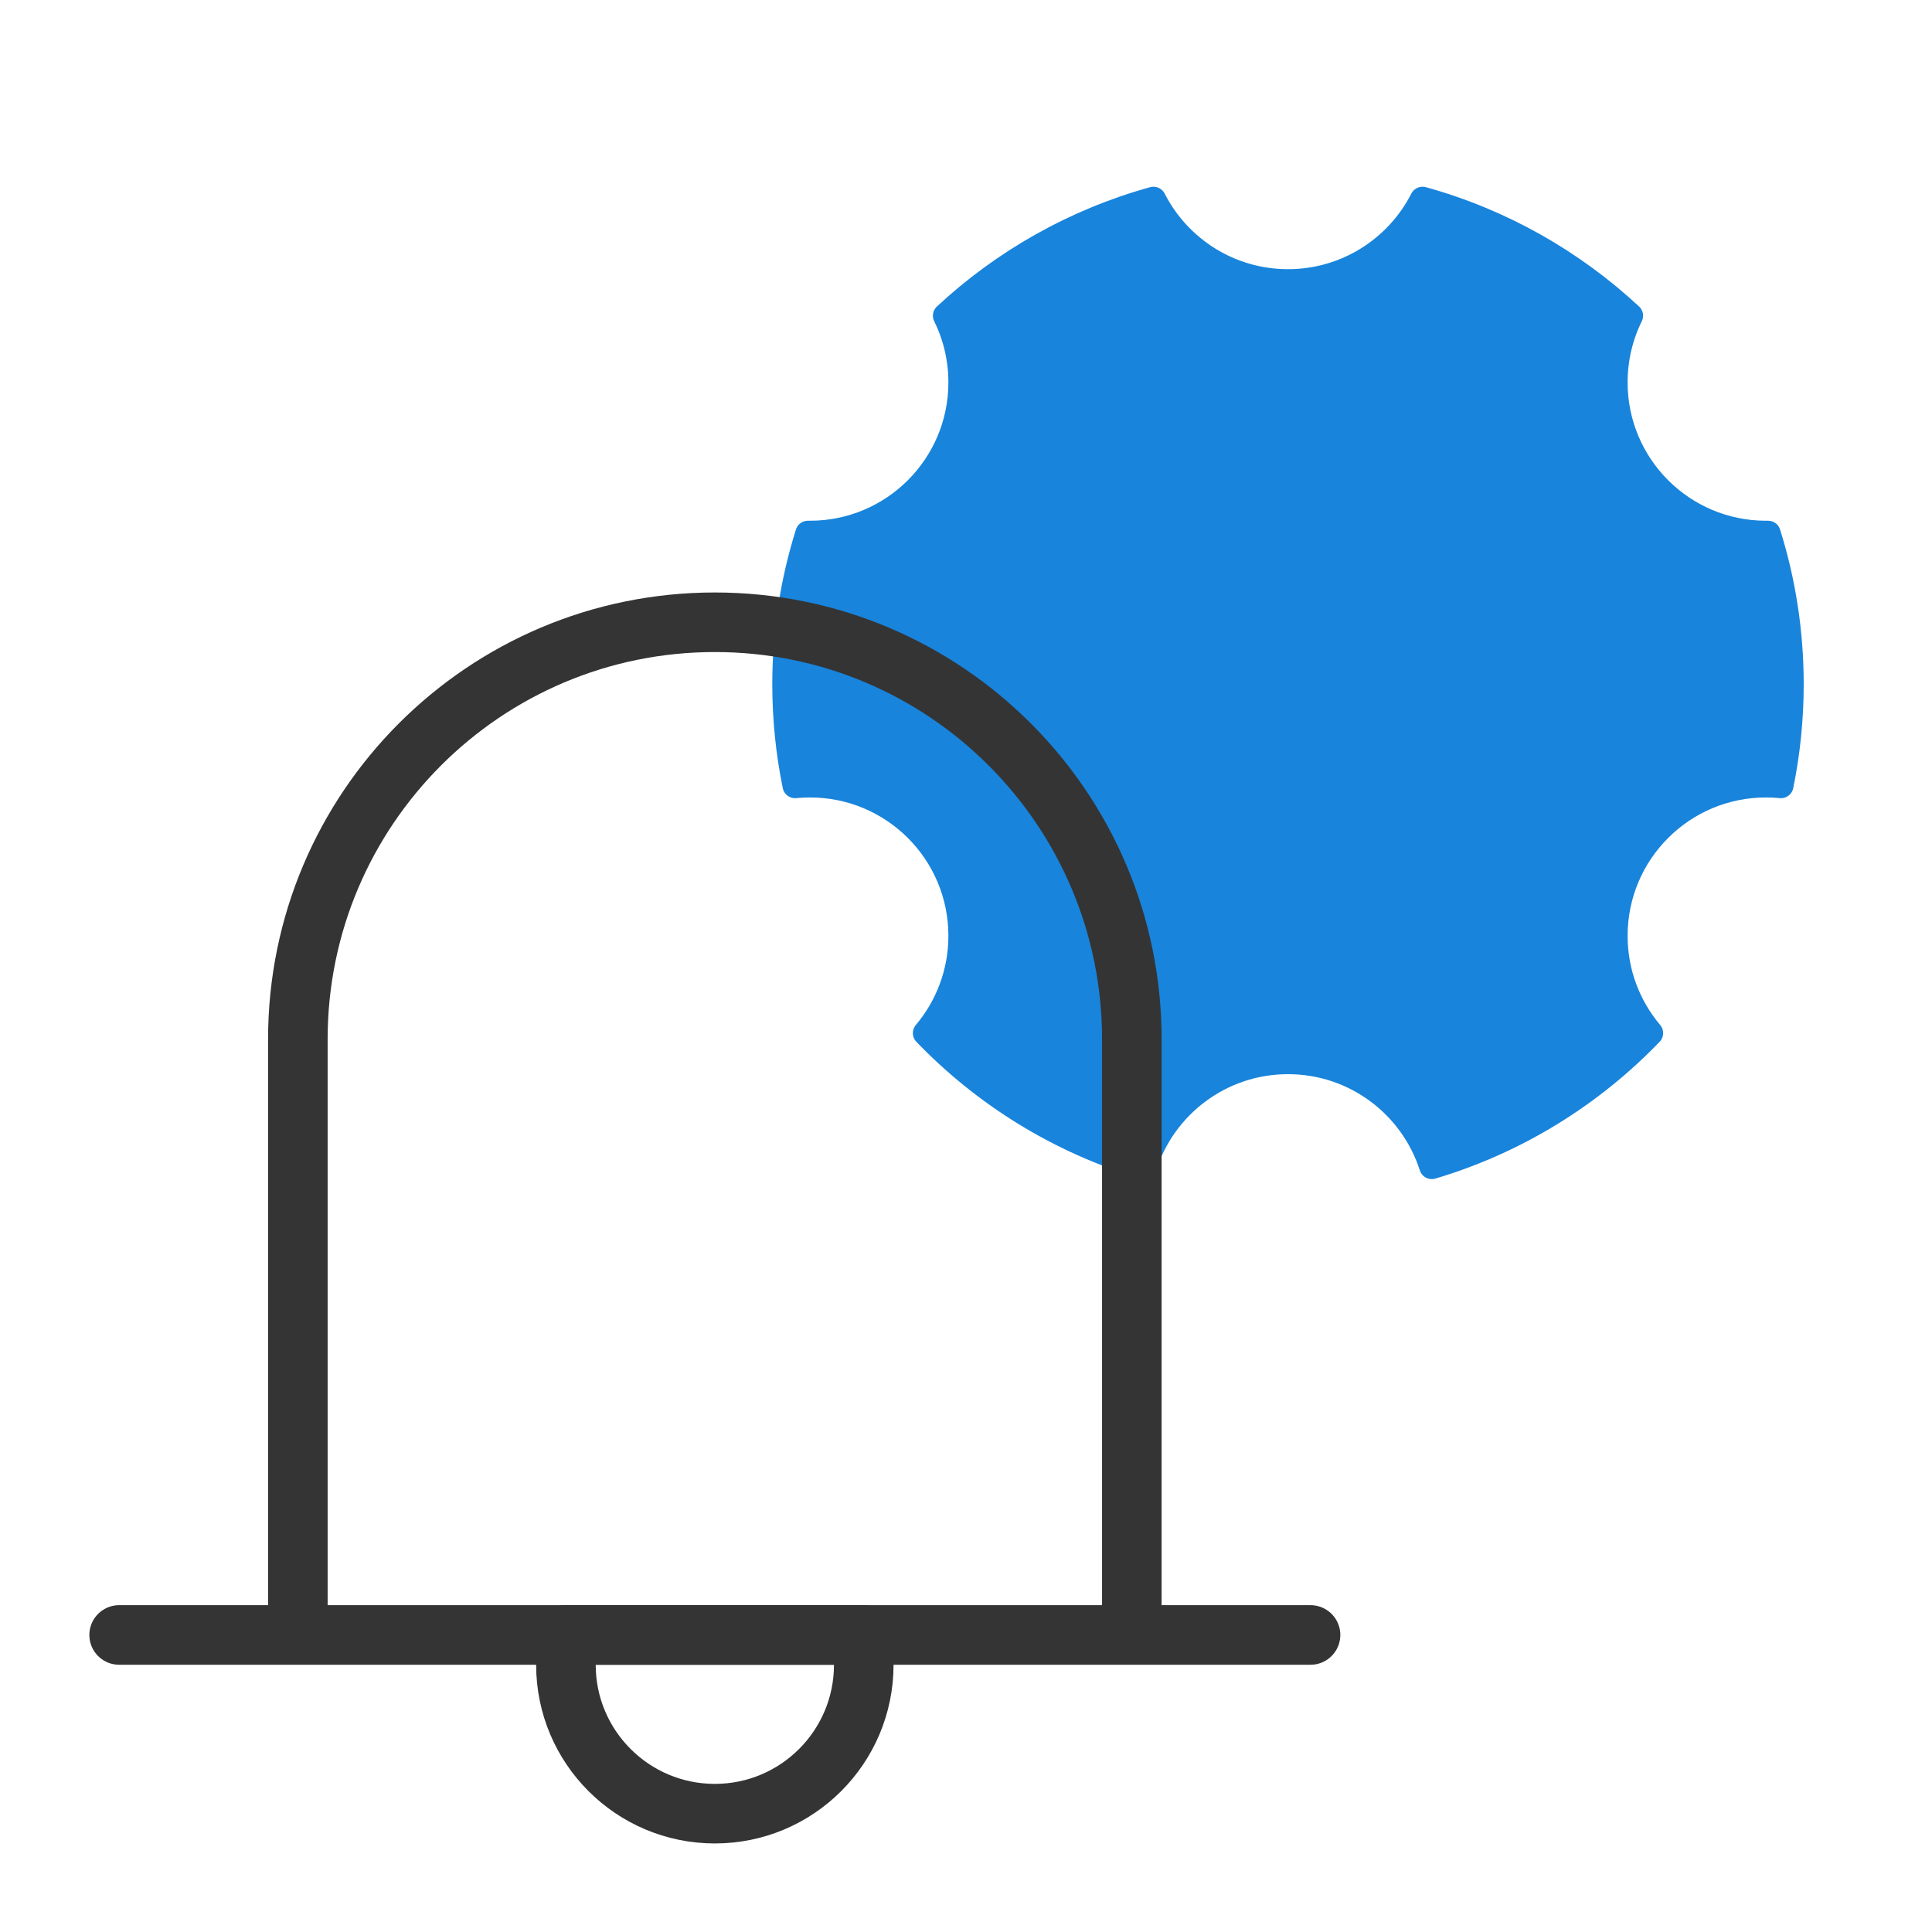
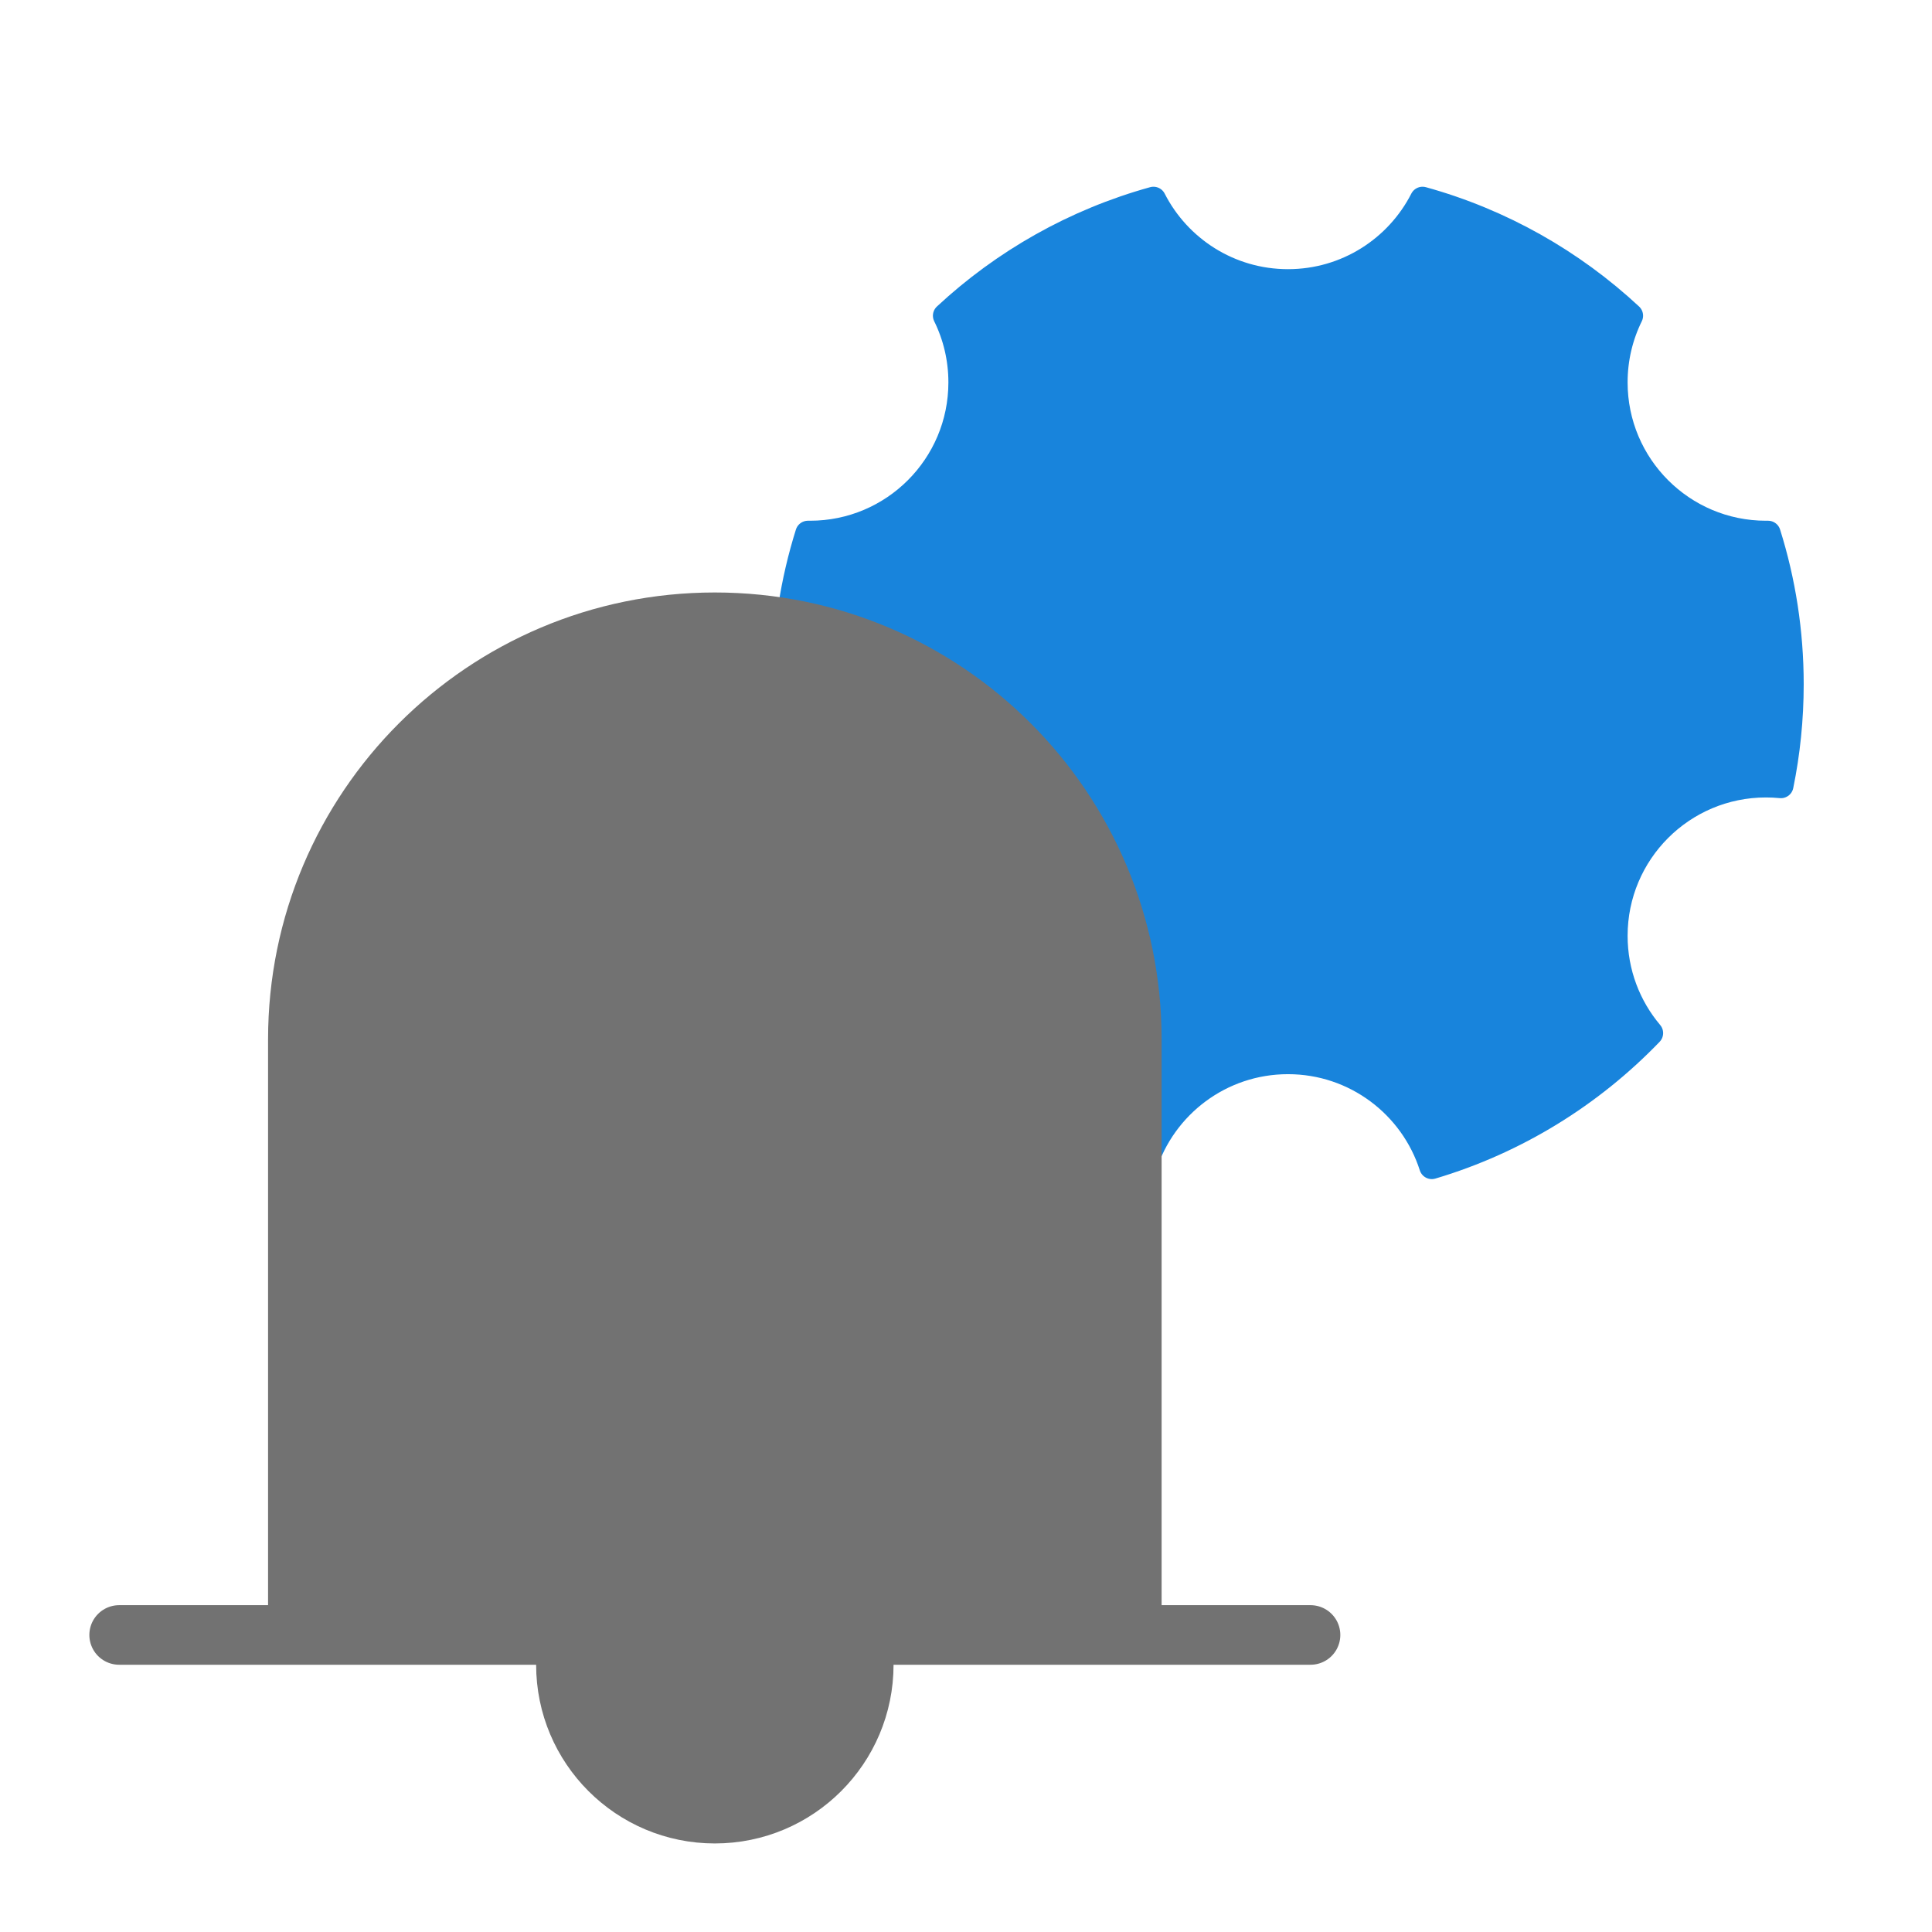
<svg xmlns="http://www.w3.org/2000/svg" width="24" height="24" viewBox="0 0 48 48" fill="none">
  <g transform="translate(17 2) scale(0.625)">
    <path d="M18.284 43.171C14.933 42.174 11.95 40.321 9.588 37.867C10.469 36.823 11 35.473 11 34C11 30.686 8.314 28 5 28C4.8 28 4.601 28.01 4.406 28.029C4.14 26.728 4 25.38 4 24C4 21.91 4.321 19.894 4.916 18C4.944 18 4.972 18 5 18C8.314 18 11 15.314 11 12C11 11.049 10.779 10.149 10.385 9.35C12.697 7.199 15.521 5.59 18.652 4.723C19.644 6.668 21.667 8 24 8C26.333 8 28.356 6.668 29.348 4.723C32.48 5.59 35.303 7.199 37.615 9.35C37.221 10.149 37 11.049 37 12C37 15.314 39.686 18 43 18C43.028 18 43.056 18 43.084 18C43.679 19.894 44 21.91 44 24C44 25.38 43.86 26.728 43.594 28.029C43.399 28.01 43.2 28 43 28C39.686 28 37 30.686 37 34C37 35.473 37.531 36.823 38.412 37.867C36.05 40.321 33.067 42.174 29.716 43.171C28.943 40.752 26.676 39 24 39C21.324 39 19.057 40.752 18.284 43.171Z" fill="#1884DC" stroke="#1884DC" stroke-width="1" stroke-linejoin="round" />
    <path d="M24 31C27.866 31 31 27.866 31 24C31 20.134 27.866 17 24 17C20.134 17 17 20.134 17 24C17 27.866 20.134 31 24 31Z" fill="#1884DC" stroke="#1884DC" stroke-width="1" stroke-linejoin="round" />
  </g>
  <g transform="translate(0 12.5) scale(0.74)">
-     <path d="M24 4C16.268 4 10 10.268 10 18V38H38V18C38 10.268 31.732 4 24 4Z" fill="none" />
-     <path d="M10 38V18C10 10.268 16.268 4 24 4C31.732 4 38 10.268 38 18V38M4 38H44" stroke="#343434" stroke-width="2" stroke-linecap="round" stroke-linejoin="round" />
-     <path d="M24 44C26.761 44 29 41.761 29 39V38H19V39C19 41.761 21.239 44 24 44Z" fill="none" stroke="#343434" stroke-width="2" stroke-linecap="round" stroke-linejoin="round" />
+     <path d="M24 4C16.268 4 10 10.268 10 18V38H38V18C38 10.268 31.732 4 24 4Z" fill="#727272" />
+     <path fill="#727272" d="M10 38V18C10 10.268 16.268 4 24 4C31.732 4 38 10.268 38 18V38M4 38H44" stroke="#727272" stroke-width="2" stroke-linecap="round" stroke-linejoin="round" />
+     <path d="M24 44C26.761 44 29 41.761 29 39V38H19V39C19 41.761 21.239 44 24 44Z" fill="#727272" stroke="#727272" stroke-width="2" stroke-linecap="round" stroke-linejoin="round" />
  </g>
</svg>
